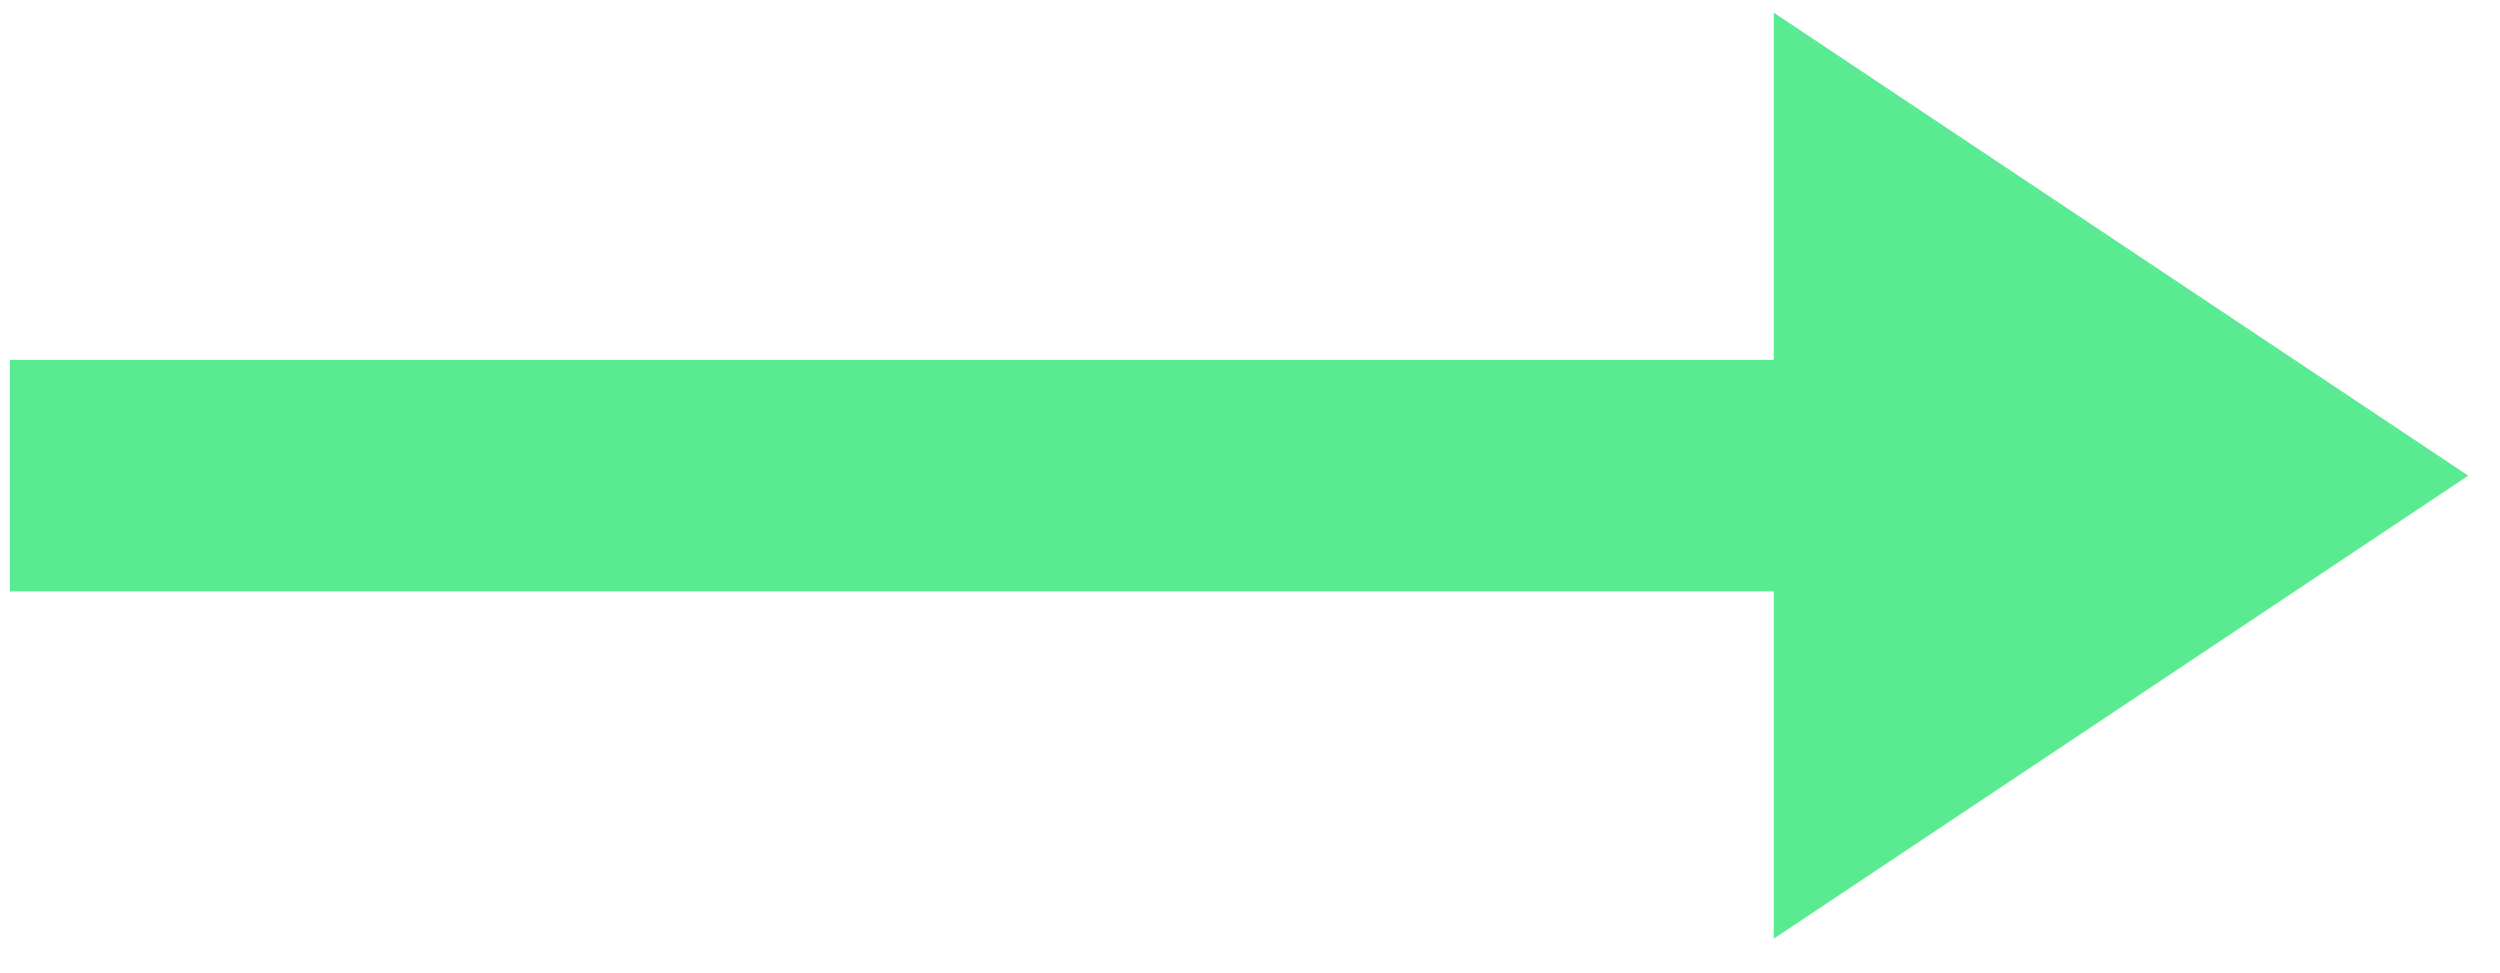
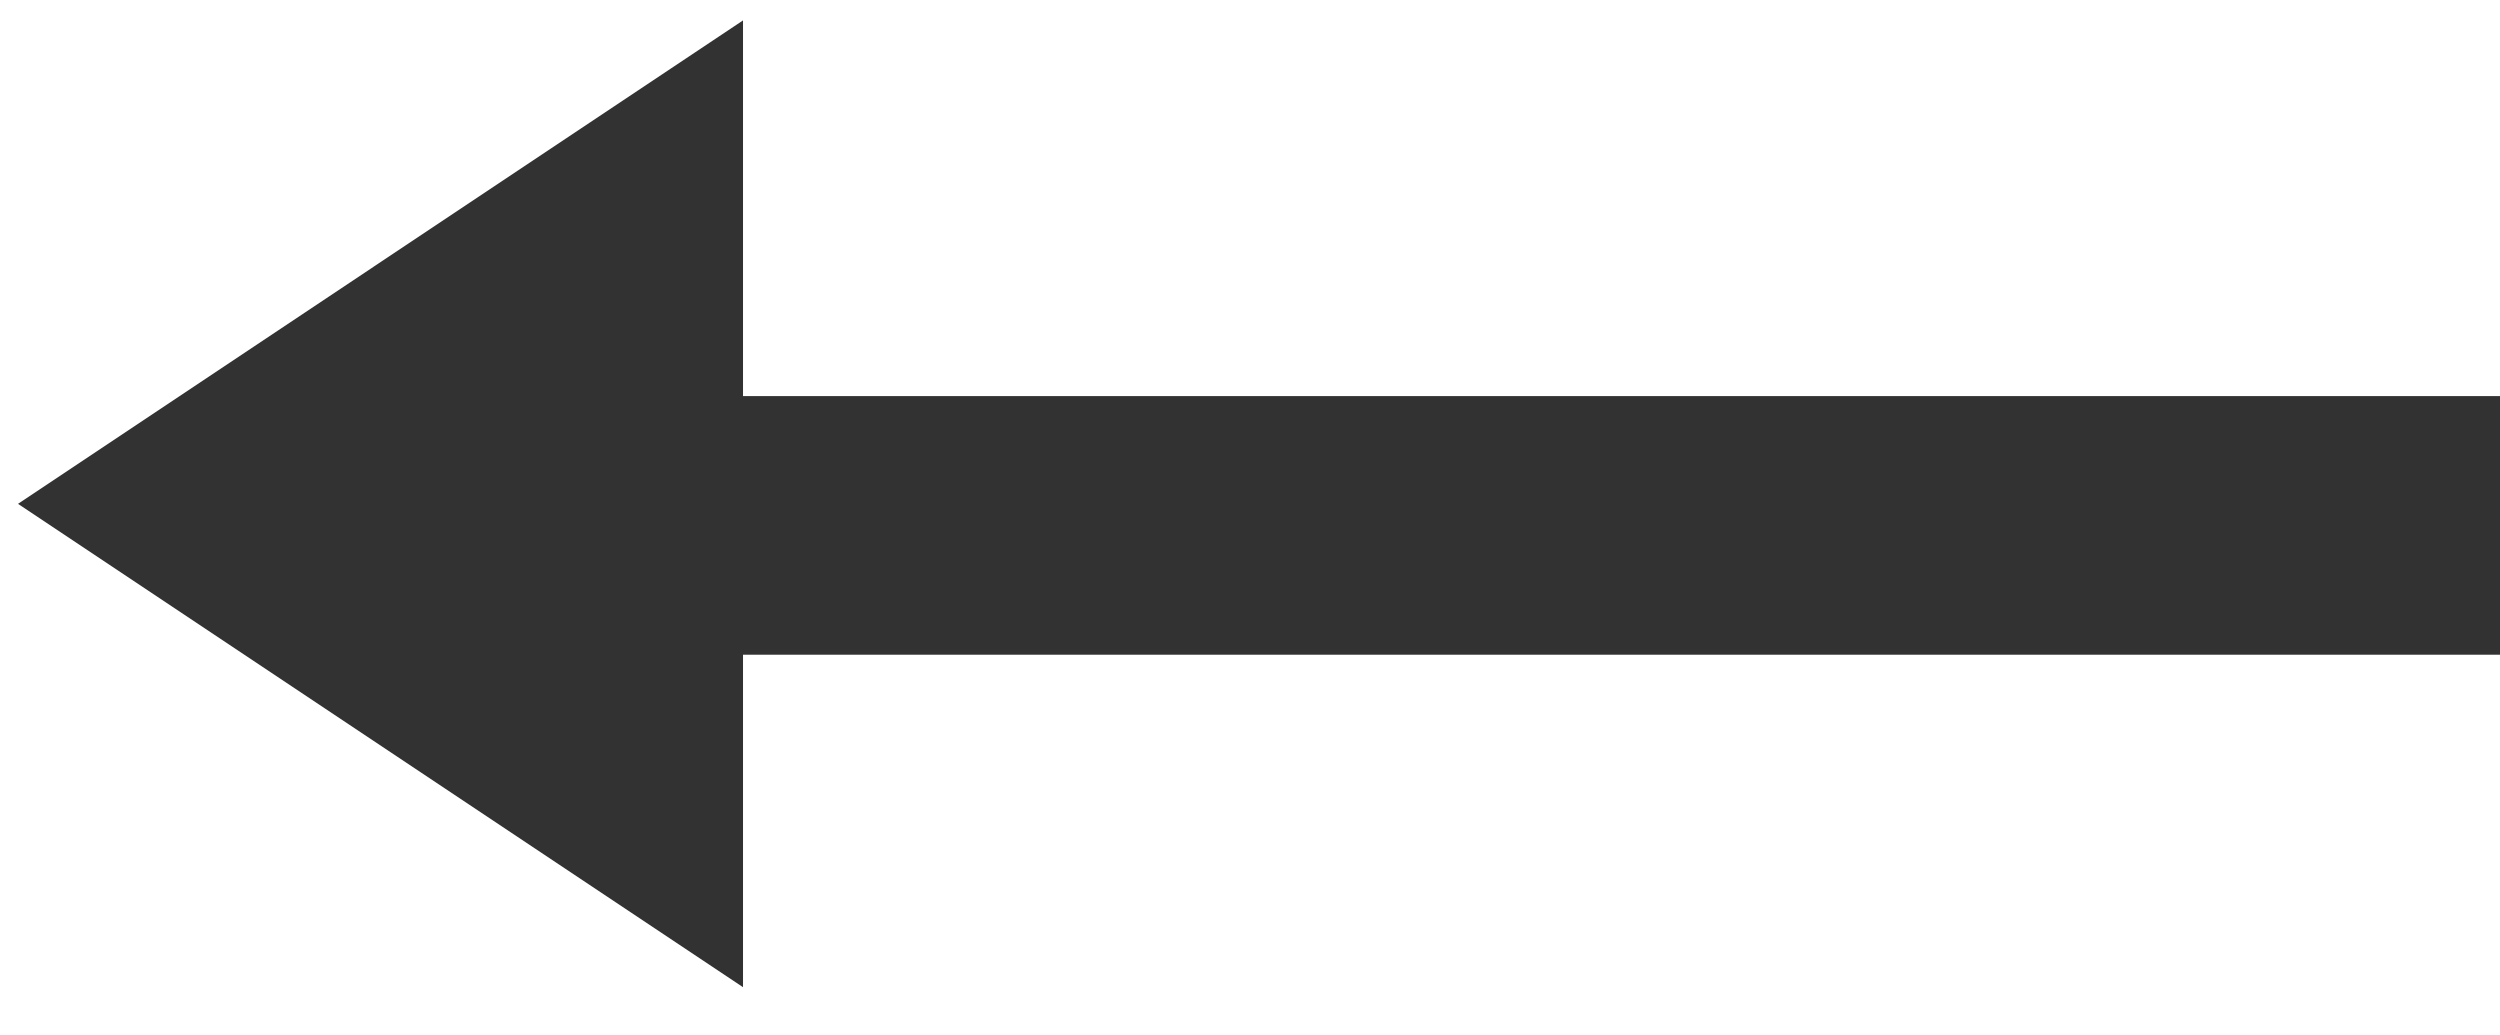
- <svg xmlns="http://www.w3.org/2000/svg" width="54px" height="21px" viewBox="0 0 54 21" version="1.1">
+ <svg xmlns="http://www.w3.org/2000/svg" width="29px" height="12px" viewBox="0 0 29 12" version="1.1">
  <defs />
-   <g id="Design-🎨" stroke="none" stroke-width="1" fill="none" fill-rule="evenodd">
-     <g id="Desktop" transform="translate(-699, -456)">
-       <g id="Behance" transform="translate(137.5, 427.6396)">
-         <g id="arrow" transform="translate(563.7135, 28)">
-           <path d="M39.5,10.634 L0.5,10.634" id="Line" stroke="#59EA92" stroke-width="5" stroke-linecap="square" />
-           <polygon id="Triangle" fill="#59EA92" transform="translate(43.6005, 10.63432) rotate(90) translate(-43.6005, -10.63432) " points="43.601 3.134 53.601 18.134 33.601 18.134" />
-         </g>
+   <g id="Page-1" stroke="none" stroke-width="1" fill="none" fill-rule="evenodd">
+     <g id="Project" transform="translate(-20, -99)">
+       <g id="arrow@1x" transform="translate(34, 104.8906) scale(-1, 1) translate(-34, -104.8906) translate(20, 98.89062)">
+         <path d="M20.604,6.204 L0.5,6.204" id="Shape" stroke="#323232" stroke-width="3" stroke-linecap="square" />
+         <polygon id="Shape" fill="#323232" fill-rule="nonzero" points="27.791 5.954 19.381 11.561 19.381 0.346" />
      </g>
    </g>
  </g>
</svg>
